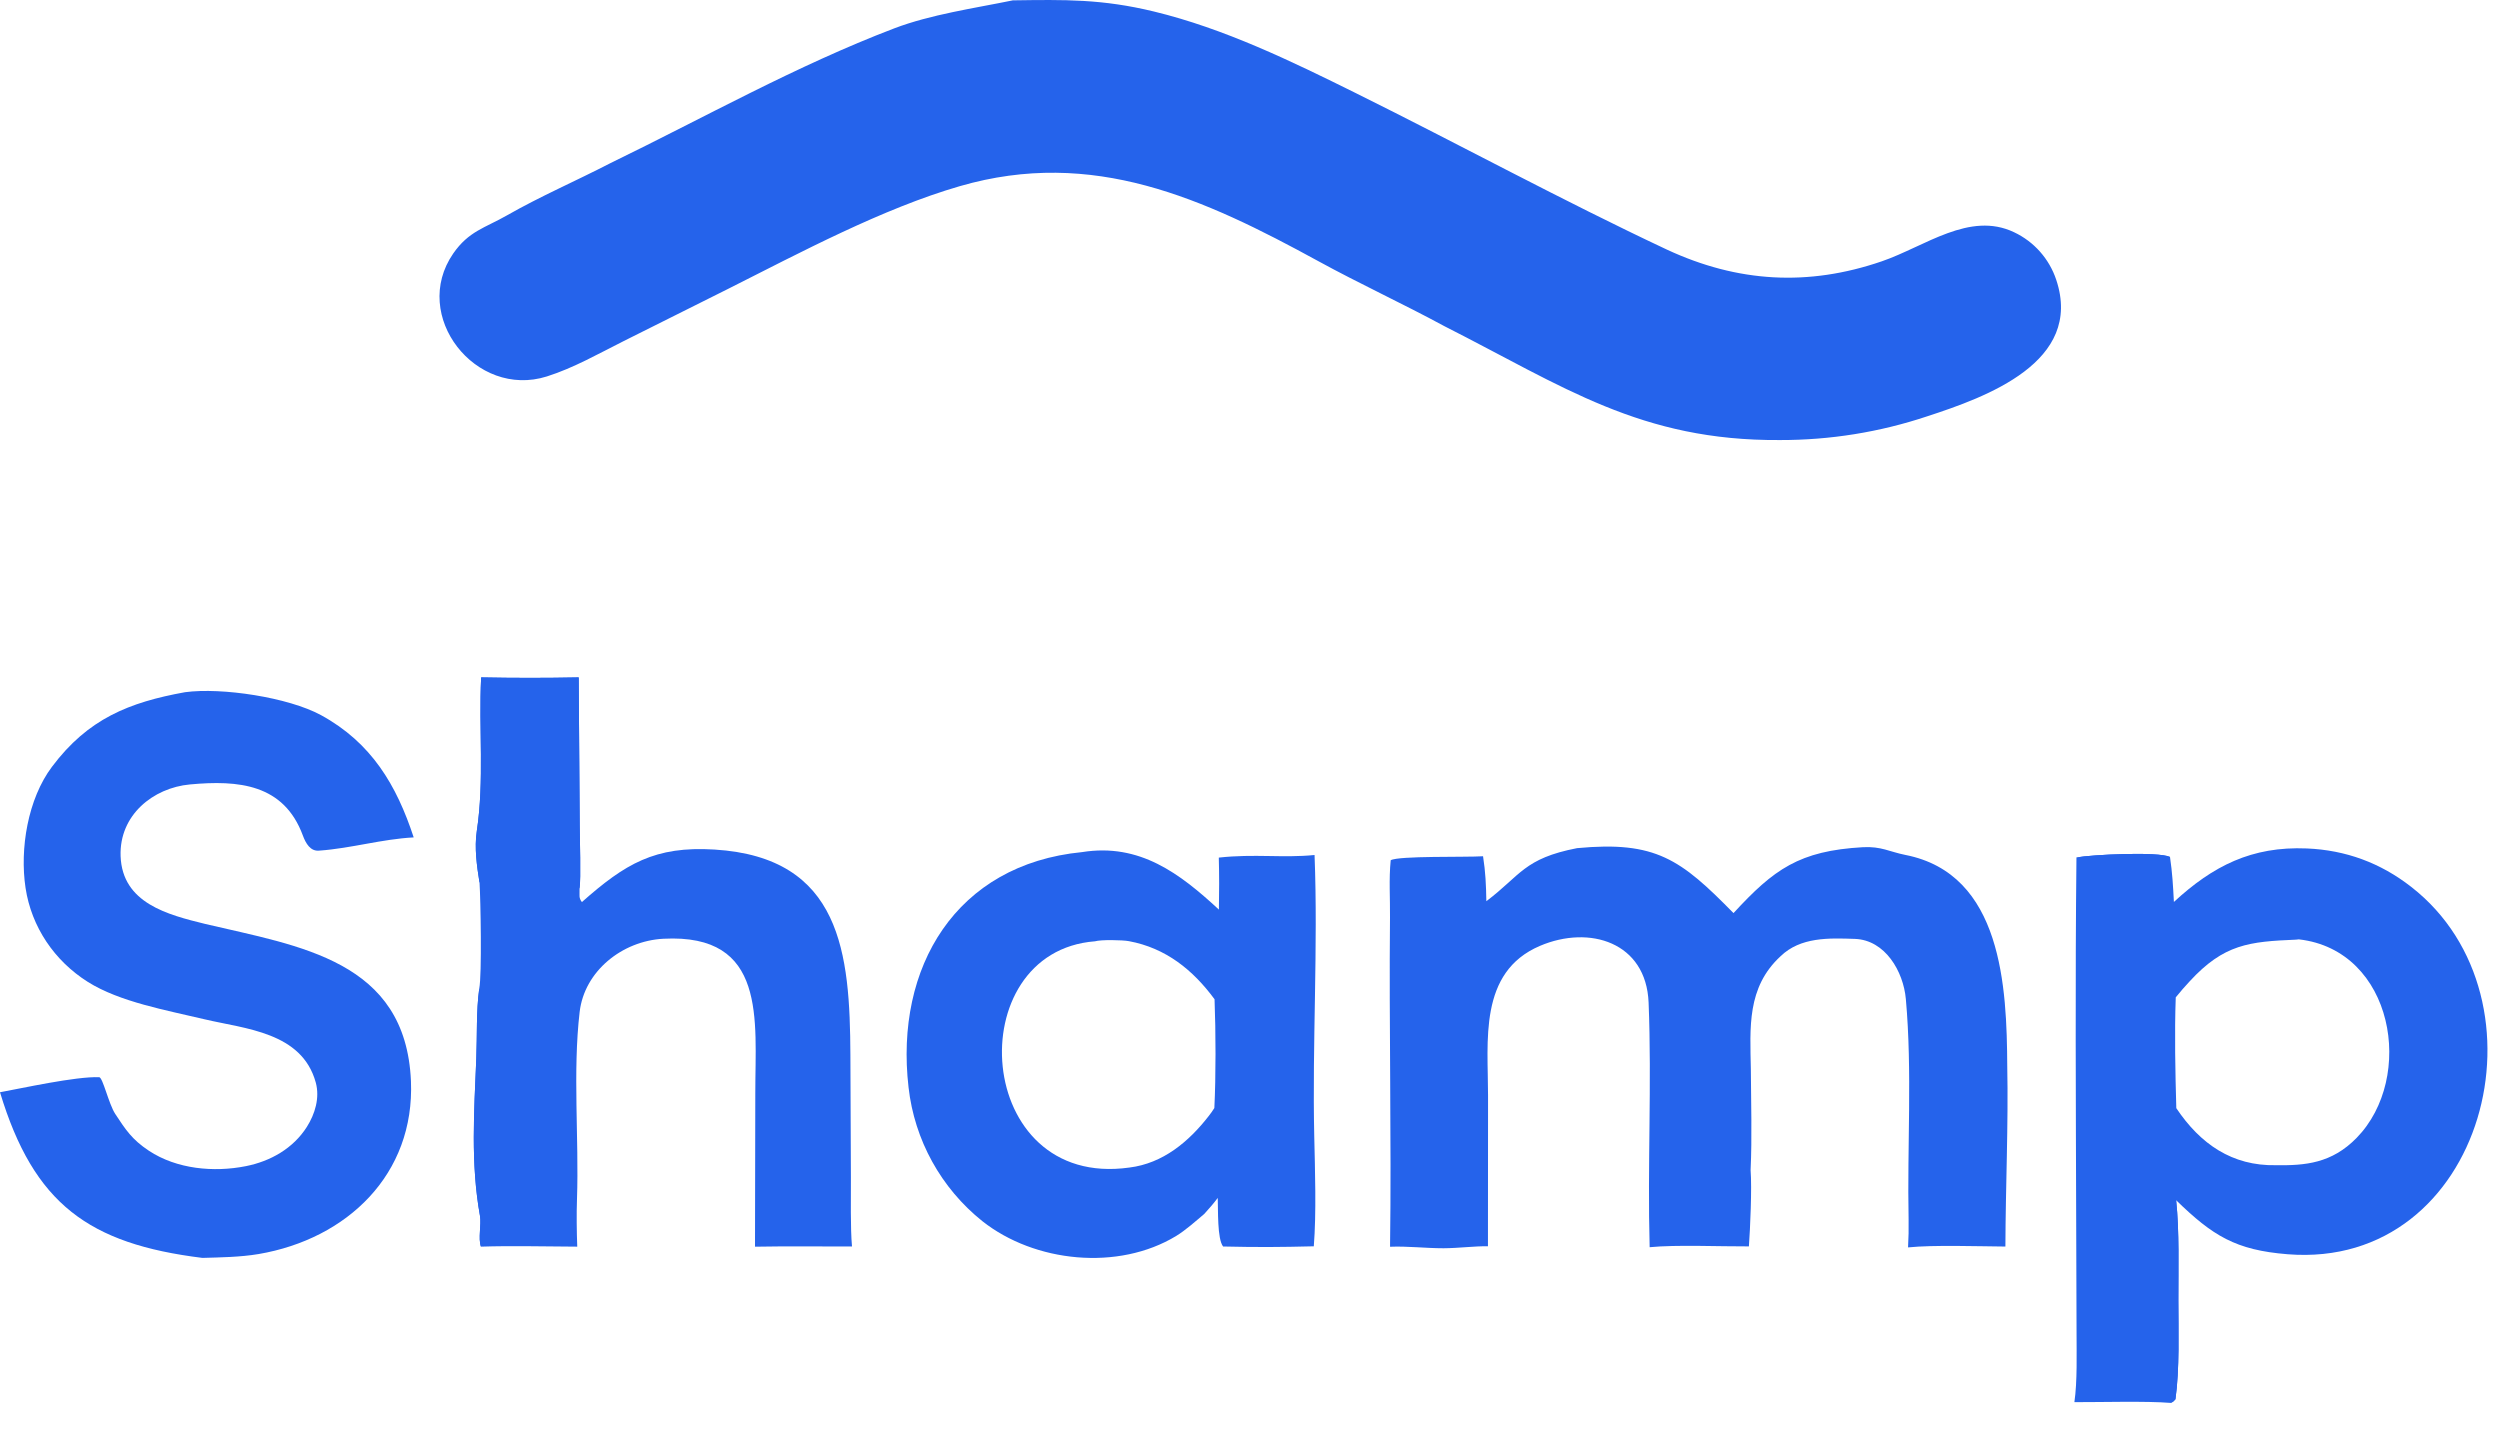
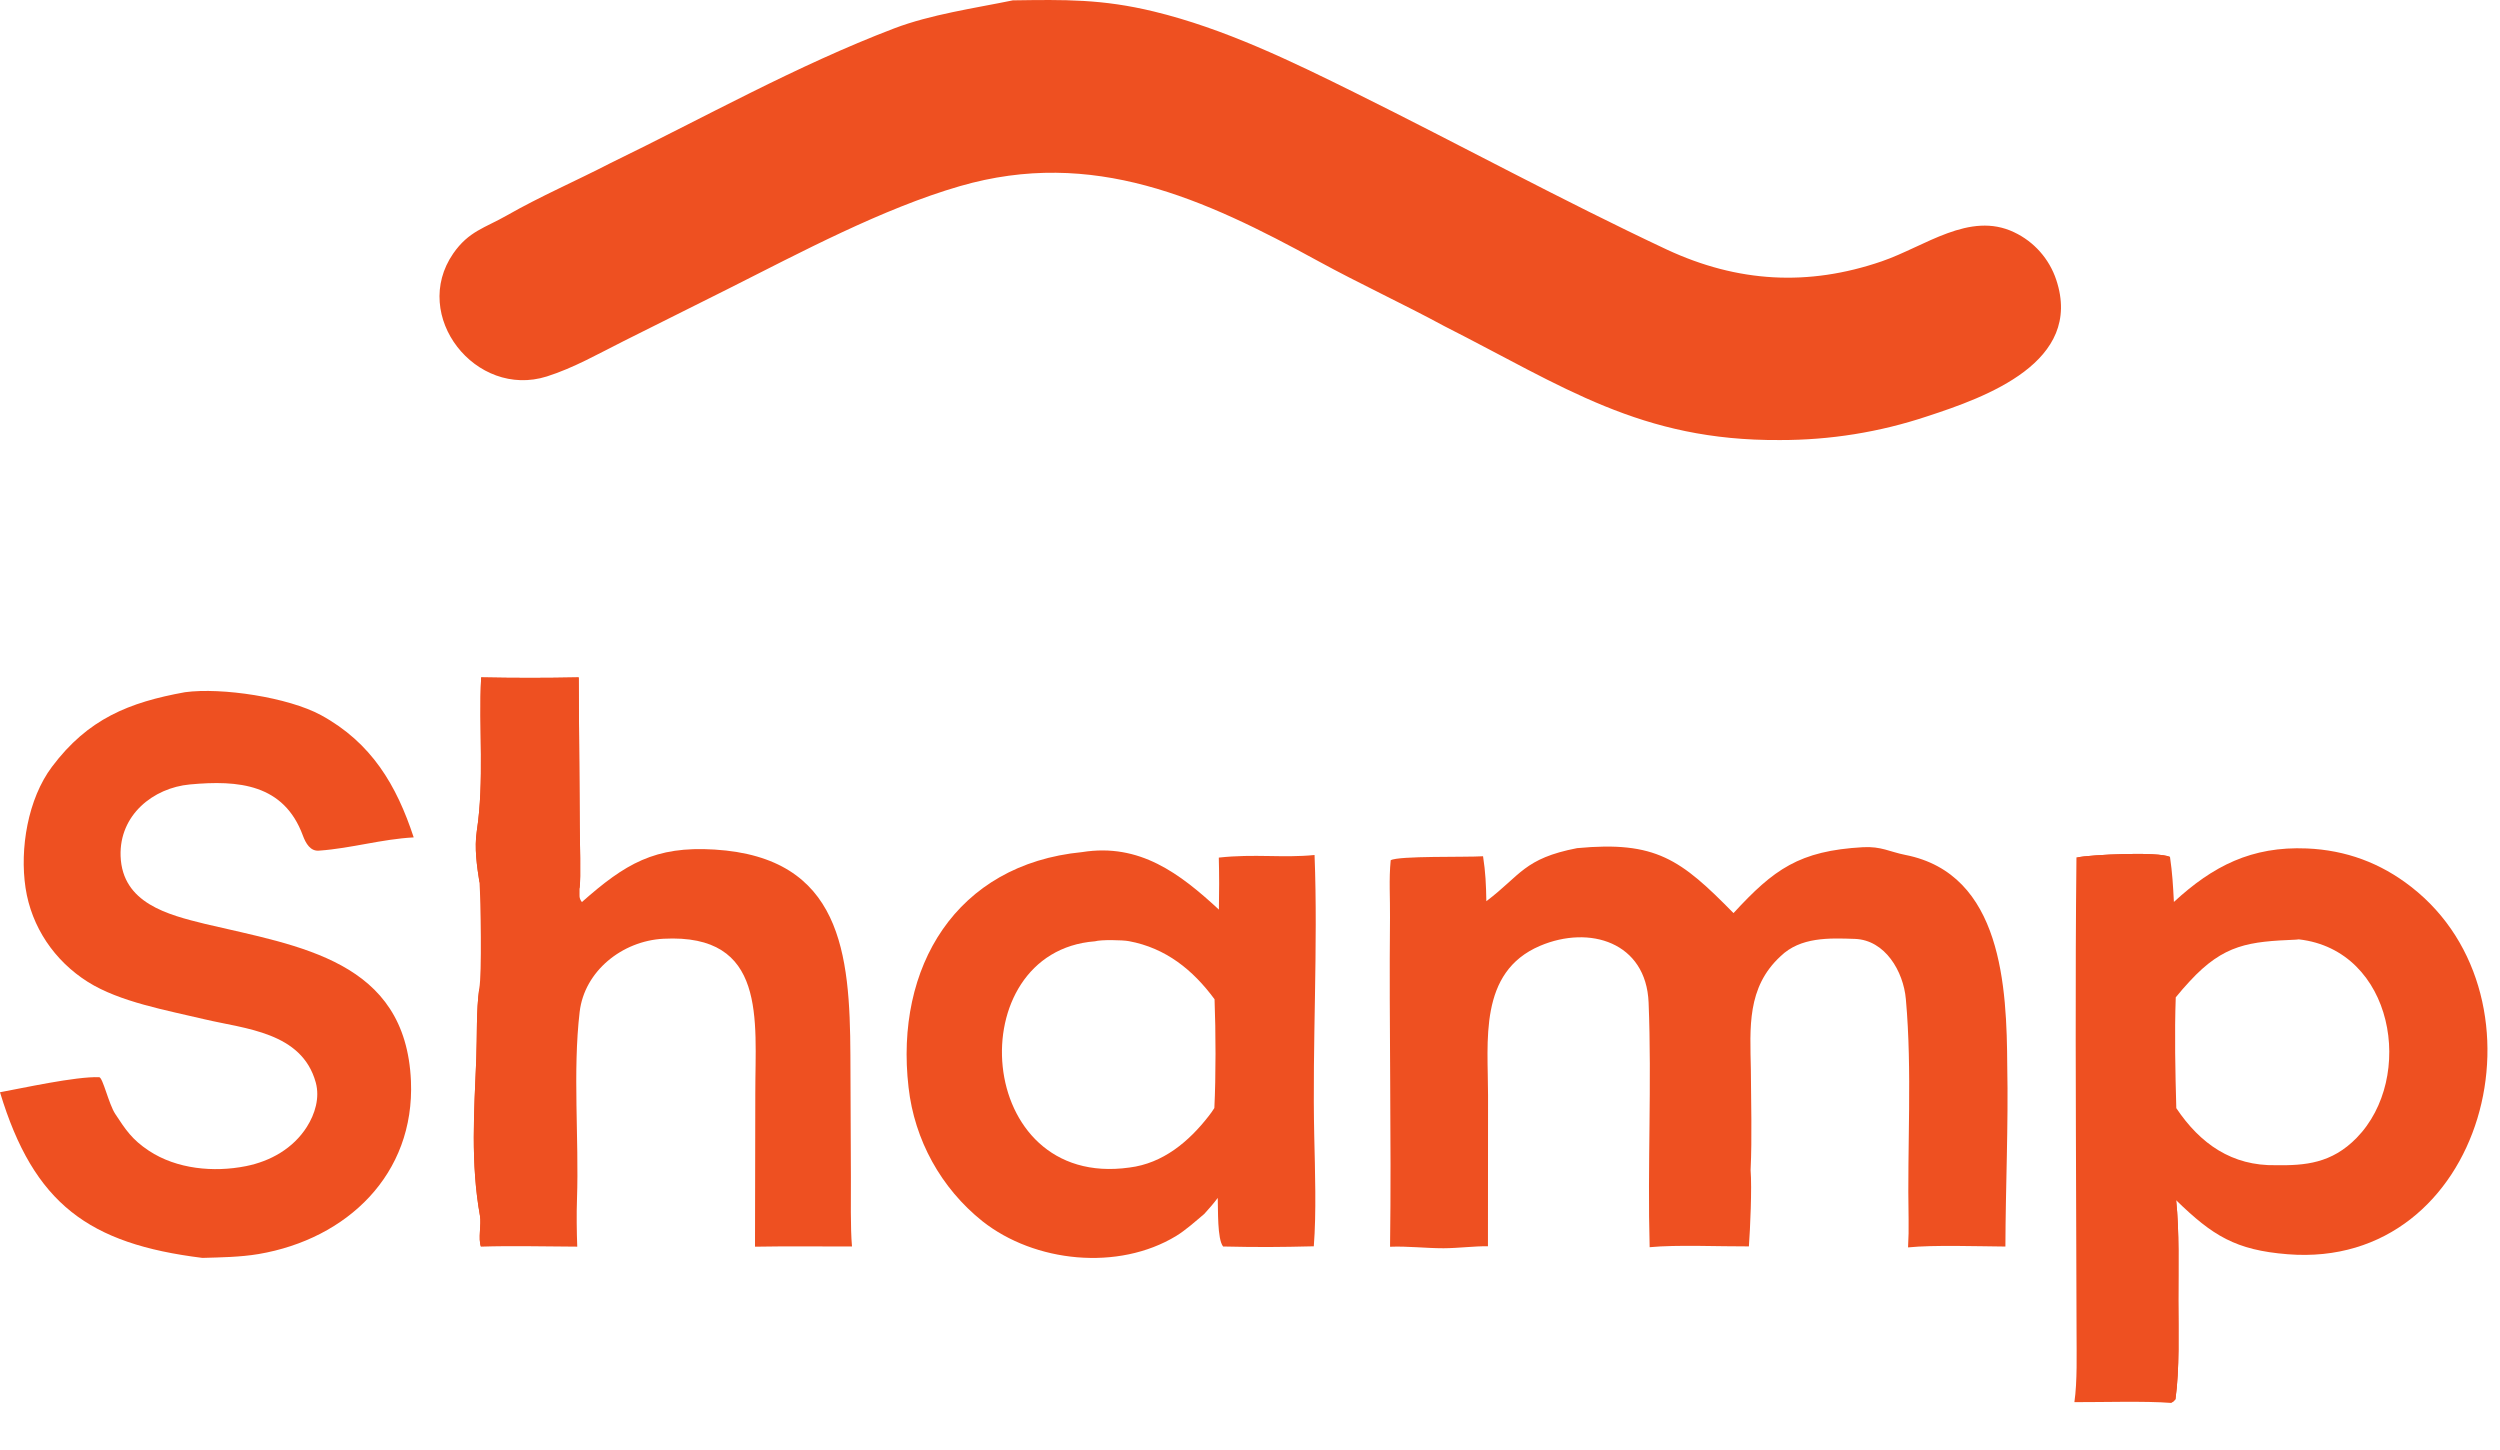
<svg xmlns="http://www.w3.org/2000/svg" width="50" height="29" viewBox="0 0 50 29" fill="none">
-   <path d="M20.257 0.007C21.296 -0.008 22.042 -0.021 23.078 0.23C24.485 0.571 25.823 1.221 27.114 1.861C29.192 2.891 31.241 4.007 33.34 4.993C34.754 5.65 36.161 5.732 37.634 5.227C38.5 4.93 39.39 4.219 40.282 4.645C40.681 4.833 40.986 5.178 41.125 5.597C41.672 7.241 39.727 7.941 38.539 8.328C37.591 8.644 36.599 8.803 35.6 8.801C32.812 8.82 31.273 7.732 28.885 6.522C28.074 6.082 27.178 5.668 26.368 5.224C24.072 3.968 21.861 2.951 19.197 3.723C17.653 4.171 16.014 5.046 14.559 5.779L12.473 6.822C11.977 7.071 11.471 7.36 10.937 7.529C9.514 7.978 8.205 6.317 9.064 5.071C9.375 4.622 9.697 4.56 10.14 4.307C10.811 3.924 11.523 3.617 12.21 3.262C14.091 2.348 15.927 1.314 17.883 0.568C18.615 0.289 19.492 0.164 20.257 0.007Z" fill="#2563EB" />
-   <path d="M43.478 18.039C44.26 17.318 45.034 16.923 46.136 16.969C46.917 17.002 47.609 17.257 48.225 17.738C51.102 19.978 49.699 25.399 45.754 25.085C44.71 25.002 44.253 24.714 43.523 24.005C43.589 24.624 43.566 25.373 43.567 26.005C43.568 26.61 43.593 27.398 43.509 27.985C43.458 28.036 43.475 28.031 43.413 28.058C42.925 28.018 42.008 28.045 41.488 28.043C41.548 27.627 41.531 27.072 41.531 26.64L41.524 24.478C41.517 22.045 41.503 19.58 41.529 17.149C41.825 17.093 43.163 17.027 43.4 17.139C43.447 17.458 43.461 17.715 43.478 18.039ZM43.515 19.947C43.489 20.67 43.506 21.438 43.526 22.163C44.004 22.877 44.641 23.322 45.52 23.304C46.101 23.312 46.633 23.269 47.132 22.758C48.311 21.552 47.877 19.003 45.976 18.787C45.958 18.789 45.939 18.791 45.921 18.793C44.985 18.832 44.479 18.881 43.792 19.628C43.696 19.731 43.604 19.837 43.515 19.947Z" fill="#2563EB" />
-   <path d="M43.523 24.005C43.589 24.624 43.566 25.373 43.567 26.005C43.568 26.61 43.593 27.398 43.509 27.985C43.458 28.036 43.475 28.031 43.413 28.058C43.453 27.321 43.338 24.508 43.523 24.005Z" fill="#2563EB" />
-   <path d="M41.529 17.149C41.825 17.093 43.163 17.027 43.4 17.139C43.078 17.248 41.889 17.221 41.529 17.149Z" fill="#2563EB" />
-   <path d="M21.642 17.042C22.794 16.858 23.597 17.47 24.378 18.192C24.385 17.846 24.385 17.498 24.376 17.152C25.094 17.073 25.656 17.164 26.291 17.1C26.363 18.944 26.244 20.872 26.285 22.724C26.3 23.404 26.329 24.257 26.276 24.926C25.584 24.943 25.165 24.946 24.462 24.93C24.343 24.78 24.364 24.19 24.355 23.958C24.266 24.078 24.185 24.168 24.085 24.279C23.914 24.423 23.713 24.604 23.524 24.719C22.364 25.424 20.693 25.25 19.648 24.424C18.82 23.762 18.289 22.799 18.171 21.747C17.893 19.344 19.118 17.288 21.642 17.042ZM22.587 23.351C23.26 23.268 23.777 22.833 24.178 22.316C24.217 22.266 24.253 22.214 24.287 22.161C24.319 21.521 24.316 20.634 24.291 19.985C23.86 19.4 23.318 18.96 22.577 18.823C22.45 18.799 22.018 18.791 21.9 18.826C19.183 19.035 19.465 23.79 22.587 23.351Z" fill="#2563EB" />
-   <path d="M31.541 16.963C33.116 16.814 33.615 17.187 34.67 18.262C35.477 17.385 35.985 17.016 37.258 16.944C37.625 16.924 37.788 17.035 38.109 17.099C40.045 17.48 40.136 19.747 40.145 21.323C40.169 22.492 40.112 23.725 40.108 24.931C39.568 24.927 38.669 24.896 38.161 24.948C38.172 24.766 38.175 24.572 38.172 24.388C38.142 22.928 38.247 21.434 38.117 19.981C38.068 19.428 37.703 18.799 37.097 18.778C36.581 18.76 36.01 18.738 35.611 19.125C34.934 19.75 35.002 20.553 35.017 21.384C35.02 22.048 35.043 22.739 35.012 23.401C35.04 23.767 35.004 24.572 34.978 24.928C34.406 24.931 33.534 24.892 32.993 24.944C32.948 23.319 33.037 21.675 32.972 20.05C32.923 18.845 31.792 18.495 30.8 18.917C29.565 19.443 29.762 20.826 29.761 21.915L29.759 24.925C29.489 24.921 29.168 24.964 28.871 24.965C28.507 24.965 28.149 24.92 27.801 24.935C27.831 22.744 27.779 20.539 27.8 18.346C27.804 17.965 27.776 17.585 27.814 17.205C27.969 17.113 29.317 17.148 29.661 17.125C29.711 17.451 29.721 17.689 29.727 18.024C30.417 17.503 30.478 17.17 31.541 16.963Z" fill="#2563EB" />
-   <path d="M3.701 13.844C4.434 13.745 5.766 13.947 6.419 14.302C7.429 14.853 7.931 15.703 8.274 16.748C7.635 16.782 7.026 16.966 6.391 17.012C6.208 17.035 6.114 16.864 6.057 16.71C5.677 15.681 4.772 15.598 3.797 15.689C3.065 15.757 2.383 16.3 2.412 17.123C2.446 18.064 3.355 18.295 4.105 18.479C5.996 18.925 8.115 19.208 8.219 21.621C8.298 23.485 6.944 24.779 5.172 25.081C4.803 25.143 4.42 25.147 4.048 25.158C1.779 24.877 0.676 24.083 0 21.845C0.426 21.768 1.519 21.525 1.984 21.544C2.056 21.547 2.174 22.079 2.305 22.279C2.513 22.594 2.637 22.789 2.978 23.015C3.535 23.383 4.276 23.451 4.918 23.323C5.411 23.225 5.864 22.968 6.137 22.538C6.301 22.279 6.399 21.955 6.315 21.649C6.037 20.641 4.902 20.578 4.092 20.386C3.333 20.205 2.396 20.04 1.758 19.639C1.085 19.215 0.629 18.536 0.511 17.759C0.393 16.976 0.556 15.979 1.04 15.335C1.759 14.377 2.579 14.047 3.701 13.844Z" fill="#2563EB" />
-   <path d="M9.623 13.548C10.274 13.561 10.924 13.561 11.574 13.548L11.594 16.502C11.595 16.764 11.621 17.564 11.591 17.773C11.595 17.91 11.571 17.955 11.638 18.041C12.503 17.276 13.097 16.917 14.29 16.991C16.832 17.148 16.998 19.069 17.008 21.102L17.018 23.549C17.02 23.939 17.006 24.553 17.04 24.93C16.4 24.931 15.737 24.922 15.1 24.934L15.106 21.859C15.105 20.401 15.346 18.665 13.267 18.775C12.444 18.819 11.688 19.422 11.593 20.239C11.453 21.436 11.581 22.762 11.54 23.976C11.529 24.286 11.534 24.633 11.545 24.933C10.932 24.931 10.224 24.912 9.619 24.933C9.559 24.769 9.631 24.493 9.599 24.313C9.411 23.265 9.483 22.227 9.526 21.168C9.544 20.721 9.523 20.218 9.585 19.77C9.64 19.494 9.612 17.988 9.591 17.657C9.538 17.324 9.485 16.959 9.536 16.621C9.689 15.606 9.573 14.566 9.623 13.548Z" fill="#2563EB" />
-   <path d="M9.623 13.548C10.274 13.561 10.924 13.561 11.574 13.548L11.594 16.502C11.595 16.764 11.621 17.564 11.591 17.773C11.565 17.7 11.494 17.643 11.494 17.546C11.489 16.264 11.482 14.938 11.482 13.66C10.898 13.646 10.274 13.63 9.7 13.724C9.679 14.343 9.747 17.239 9.591 17.657C9.538 17.324 9.485 16.959 9.536 16.621C9.689 15.606 9.573 14.566 9.623 13.548Z" fill="#2563EB" />
-   <path d="M9.585 19.77C9.758 20.046 9.581 23.572 9.664 24.194C9.68 24.309 9.655 24.824 9.619 24.933C9.559 24.769 9.631 24.493 9.599 24.313C9.411 23.265 9.483 22.227 9.526 21.168C9.544 20.721 9.523 20.218 9.585 19.77Z" fill="#2563EB" />
+   <path d="M20.257 0.007C21.296 -0.008 22.042 -0.021 23.078 0.23C24.485 0.571 25.823 1.221 27.114 1.861C29.192 2.891 31.241 4.007 33.34 4.993C34.754 5.65 36.161 5.732 37.634 5.227C38.5 4.93 39.39 4.219 40.282 4.645C40.681 4.833 40.986 5.178 41.125 5.597C41.672 7.241 39.727 7.941 38.539 8.328C37.591 8.644 36.599 8.803 35.6 8.801C32.812 8.82 31.273 7.732 28.885 6.522C28.074 6.082 27.178 5.668 26.368 5.224C24.072 3.968 21.861 2.951 19.197 3.723C17.653 4.171 16.014 5.046 14.559 5.779L12.473 6.822C11.977 7.071 11.471 7.36 10.937 7.529C9.514 7.978 8.205 6.317 9.064 5.071C9.375 4.622 9.697 4.56 10.14 4.307C10.811 3.924 11.523 3.617 12.21 3.262C14.091 2.348 15.927 1.314 17.883 0.568C18.615 0.289 19.492 0.164 20.257 0.007Z" fill="#EE5021" />
+   <path d="M43.478 18.039C44.26 17.318 45.034 16.923 46.136 16.969C46.917 17.002 47.609 17.257 48.225 17.738C51.102 19.978 49.699 25.399 45.754 25.085C44.71 25.002 44.253 24.714 43.523 24.005C43.589 24.624 43.566 25.373 43.567 26.005C43.568 26.61 43.593 27.398 43.509 27.985C43.458 28.036 43.475 28.031 43.413 28.058C42.925 28.018 42.008 28.045 41.488 28.043C41.548 27.627 41.531 27.072 41.531 26.64L41.524 24.478C41.517 22.045 41.503 19.58 41.529 17.149C41.825 17.093 43.163 17.027 43.4 17.139C43.447 17.458 43.461 17.715 43.478 18.039ZM43.515 19.947C43.489 20.67 43.506 21.438 43.526 22.163C44.004 22.877 44.641 23.322 45.52 23.304C46.101 23.312 46.633 23.269 47.132 22.758C48.311 21.552 47.877 19.003 45.976 18.787C45.958 18.789 45.939 18.791 45.921 18.793C44.985 18.832 44.479 18.881 43.792 19.628C43.696 19.731 43.604 19.837 43.515 19.947Z" fill="#EE5021" />
+   <path d="M43.523 24.005C43.589 24.624 43.566 25.373 43.567 26.005C43.568 26.61 43.593 27.398 43.509 27.985C43.458 28.036 43.475 28.031 43.413 28.058C43.453 27.321 43.338 24.508 43.523 24.005Z" fill="#EE5021" />
+   <path d="M41.529 17.149C41.825 17.093 43.163 17.027 43.4 17.139C43.078 17.248 41.889 17.221 41.529 17.149Z" fill="#EE5021" />
+   <path d="M21.642 17.042C22.794 16.858 23.597 17.47 24.378 18.192C24.385 17.846 24.385 17.498 24.376 17.152C25.094 17.073 25.656 17.164 26.291 17.1C26.363 18.944 26.244 20.872 26.285 22.724C26.3 23.404 26.329 24.257 26.276 24.926C25.584 24.943 25.165 24.946 24.462 24.93C24.343 24.78 24.364 24.19 24.355 23.958C24.266 24.078 24.185 24.168 24.085 24.279C23.914 24.423 23.713 24.604 23.524 24.719C22.364 25.424 20.693 25.25 19.648 24.424C18.82 23.762 18.289 22.799 18.171 21.747C17.893 19.344 19.118 17.288 21.642 17.042ZM22.587 23.351C23.26 23.268 23.777 22.833 24.178 22.316C24.217 22.266 24.253 22.214 24.287 22.161C24.319 21.521 24.316 20.634 24.291 19.985C23.86 19.4 23.318 18.96 22.577 18.823C22.45 18.799 22.018 18.791 21.9 18.826C19.183 19.035 19.465 23.79 22.587 23.351Z" fill="#EE5021" />
+   <path d="M31.541 16.963C33.116 16.814 33.615 17.187 34.67 18.262C35.477 17.385 35.985 17.016 37.258 16.944C37.625 16.924 37.788 17.035 38.109 17.099C40.045 17.48 40.136 19.747 40.145 21.323C40.169 22.492 40.112 23.725 40.108 24.931C39.568 24.927 38.669 24.896 38.161 24.948C38.172 24.766 38.175 24.572 38.172 24.388C38.142 22.928 38.247 21.434 38.117 19.981C38.068 19.428 37.703 18.799 37.097 18.778C36.581 18.76 36.01 18.738 35.611 19.125C34.934 19.75 35.002 20.553 35.017 21.384C35.02 22.048 35.043 22.739 35.012 23.401C35.04 23.767 35.004 24.572 34.978 24.928C34.406 24.931 33.534 24.892 32.993 24.944C32.948 23.319 33.037 21.675 32.972 20.05C32.923 18.845 31.792 18.495 30.8 18.917C29.565 19.443 29.762 20.826 29.761 21.915L29.759 24.925C29.489 24.921 29.168 24.964 28.871 24.965C28.507 24.965 28.149 24.92 27.801 24.935C27.831 22.744 27.779 20.539 27.8 18.346C27.804 17.965 27.776 17.585 27.814 17.205C27.969 17.113 29.317 17.148 29.661 17.125C29.711 17.451 29.721 17.689 29.727 18.024C30.417 17.503 30.478 17.17 31.541 16.963Z" fill="#EE5021" />
+   <path d="M3.701 13.844C4.434 13.745 5.766 13.947 6.419 14.302C7.429 14.853 7.931 15.703 8.274 16.748C7.635 16.782 7.026 16.966 6.391 17.012C6.208 17.035 6.114 16.864 6.057 16.71C5.677 15.681 4.772 15.598 3.797 15.689C3.065 15.757 2.383 16.3 2.412 17.123C2.446 18.064 3.355 18.295 4.105 18.479C5.996 18.925 8.115 19.208 8.219 21.621C8.298 23.485 6.944 24.779 5.172 25.081C4.803 25.143 4.42 25.147 4.048 25.158C1.779 24.877 0.676 24.083 0 21.845C0.426 21.768 1.519 21.525 1.984 21.544C2.056 21.547 2.174 22.079 2.305 22.279C2.513 22.594 2.637 22.789 2.978 23.015C3.535 23.383 4.276 23.451 4.918 23.323C5.411 23.225 5.864 22.968 6.137 22.538C6.301 22.279 6.399 21.955 6.315 21.649C6.037 20.641 4.902 20.578 4.092 20.386C3.333 20.205 2.396 20.04 1.758 19.639C1.085 19.215 0.629 18.536 0.511 17.759C0.393 16.976 0.556 15.979 1.04 15.335C1.759 14.377 2.579 14.047 3.701 13.844Z" fill="#EE5021" />
+   <path d="M9.623 13.548C10.274 13.561 10.924 13.561 11.574 13.548L11.594 16.502C11.595 16.764 11.621 17.564 11.591 17.773C11.595 17.91 11.571 17.955 11.638 18.041C12.503 17.276 13.097 16.917 14.29 16.991C16.832 17.148 16.998 19.069 17.008 21.102L17.018 23.549C17.02 23.939 17.006 24.553 17.04 24.93C16.4 24.931 15.737 24.922 15.1 24.934L15.106 21.859C15.105 20.401 15.346 18.665 13.267 18.775C12.444 18.819 11.688 19.422 11.593 20.239C11.453 21.436 11.581 22.762 11.54 23.976C11.529 24.286 11.534 24.633 11.545 24.933C10.932 24.931 10.224 24.912 9.619 24.933C9.559 24.769 9.631 24.493 9.599 24.313C9.411 23.265 9.483 22.227 9.526 21.168C9.544 20.721 9.523 20.218 9.585 19.77C9.64 19.494 9.612 17.988 9.591 17.657C9.538 17.324 9.485 16.959 9.536 16.621C9.689 15.606 9.573 14.566 9.623 13.548Z" fill="#EE5021" />
+   <path d="M9.623 13.548C10.274 13.561 10.924 13.561 11.574 13.548L11.594 16.502C11.595 16.764 11.621 17.564 11.591 17.773C11.565 17.7 11.494 17.643 11.494 17.546C11.489 16.264 11.482 14.938 11.482 13.66C10.898 13.646 10.274 13.63 9.7 13.724C9.679 14.343 9.747 17.239 9.591 17.657C9.538 17.324 9.485 16.959 9.536 16.621C9.689 15.606 9.573 14.566 9.623 13.548Z" fill="#EE5021" />
+   <path d="M9.585 19.77C9.758 20.046 9.581 23.572 9.664 24.194C9.68 24.309 9.655 24.824 9.619 24.933C9.559 24.769 9.631 24.493 9.599 24.313C9.411 23.265 9.483 22.227 9.526 21.168C9.544 20.721 9.523 20.218 9.585 19.77Z" fill="#EE5021" />
</svg>
